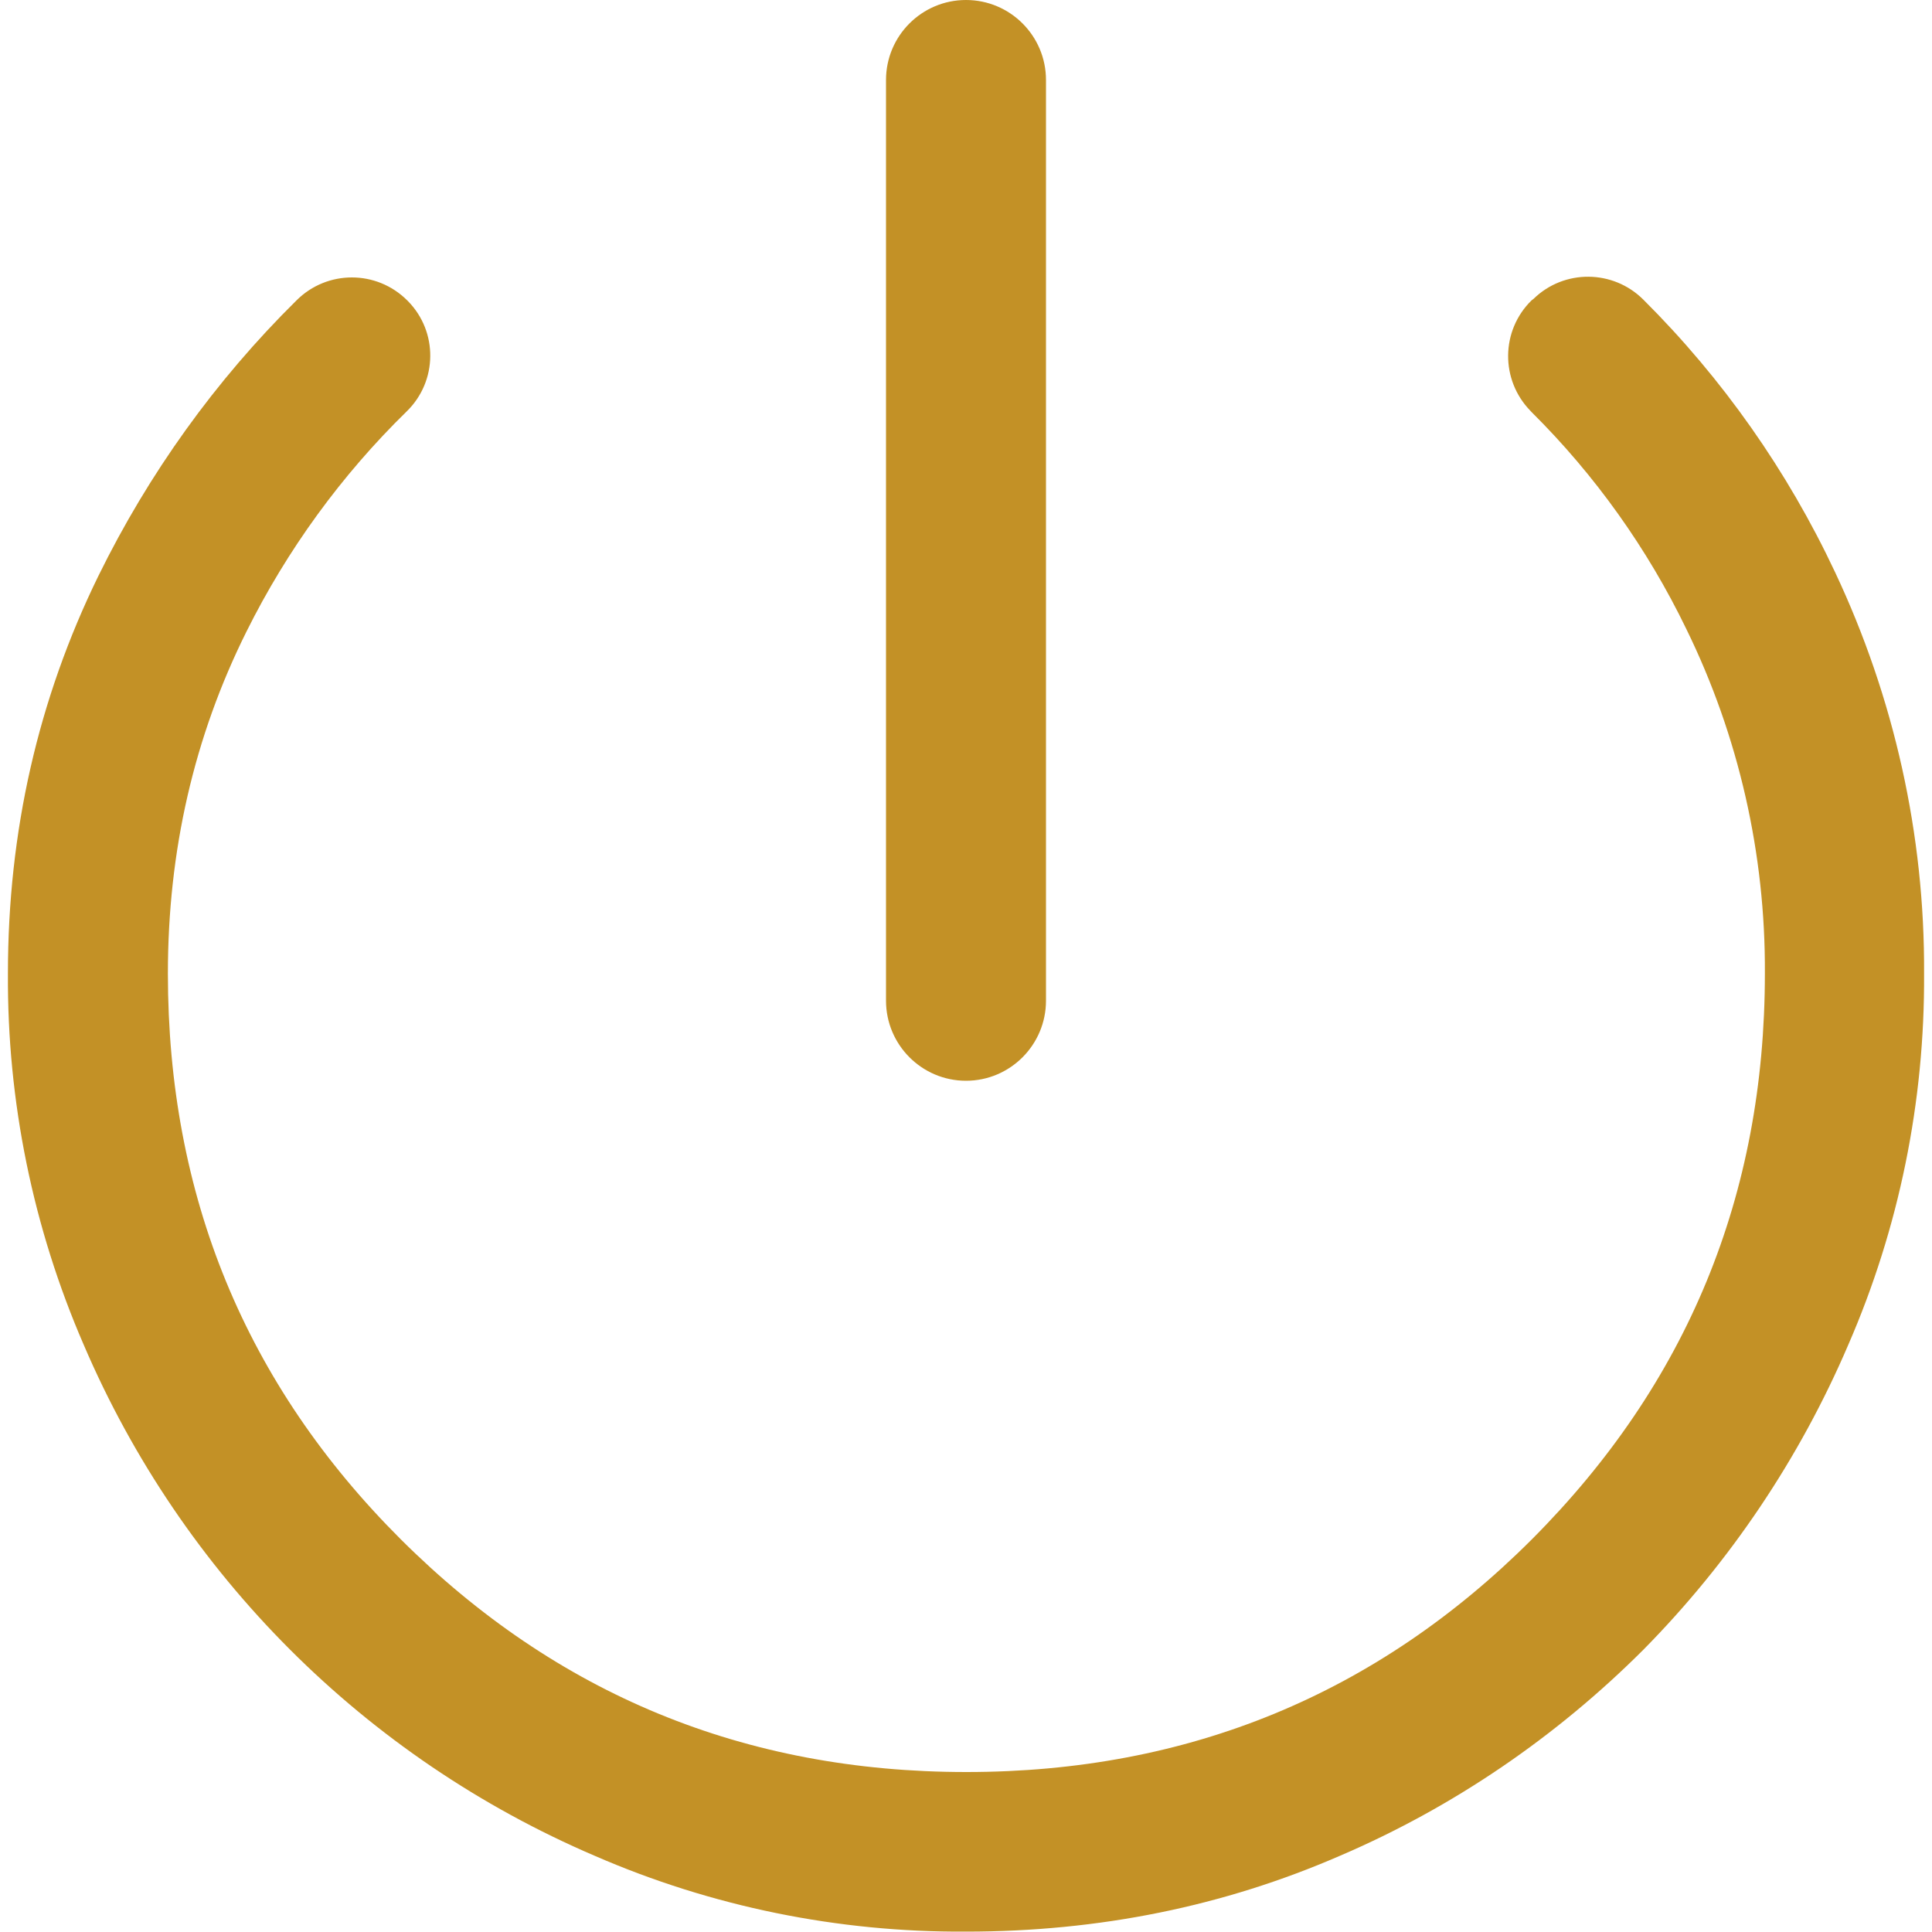
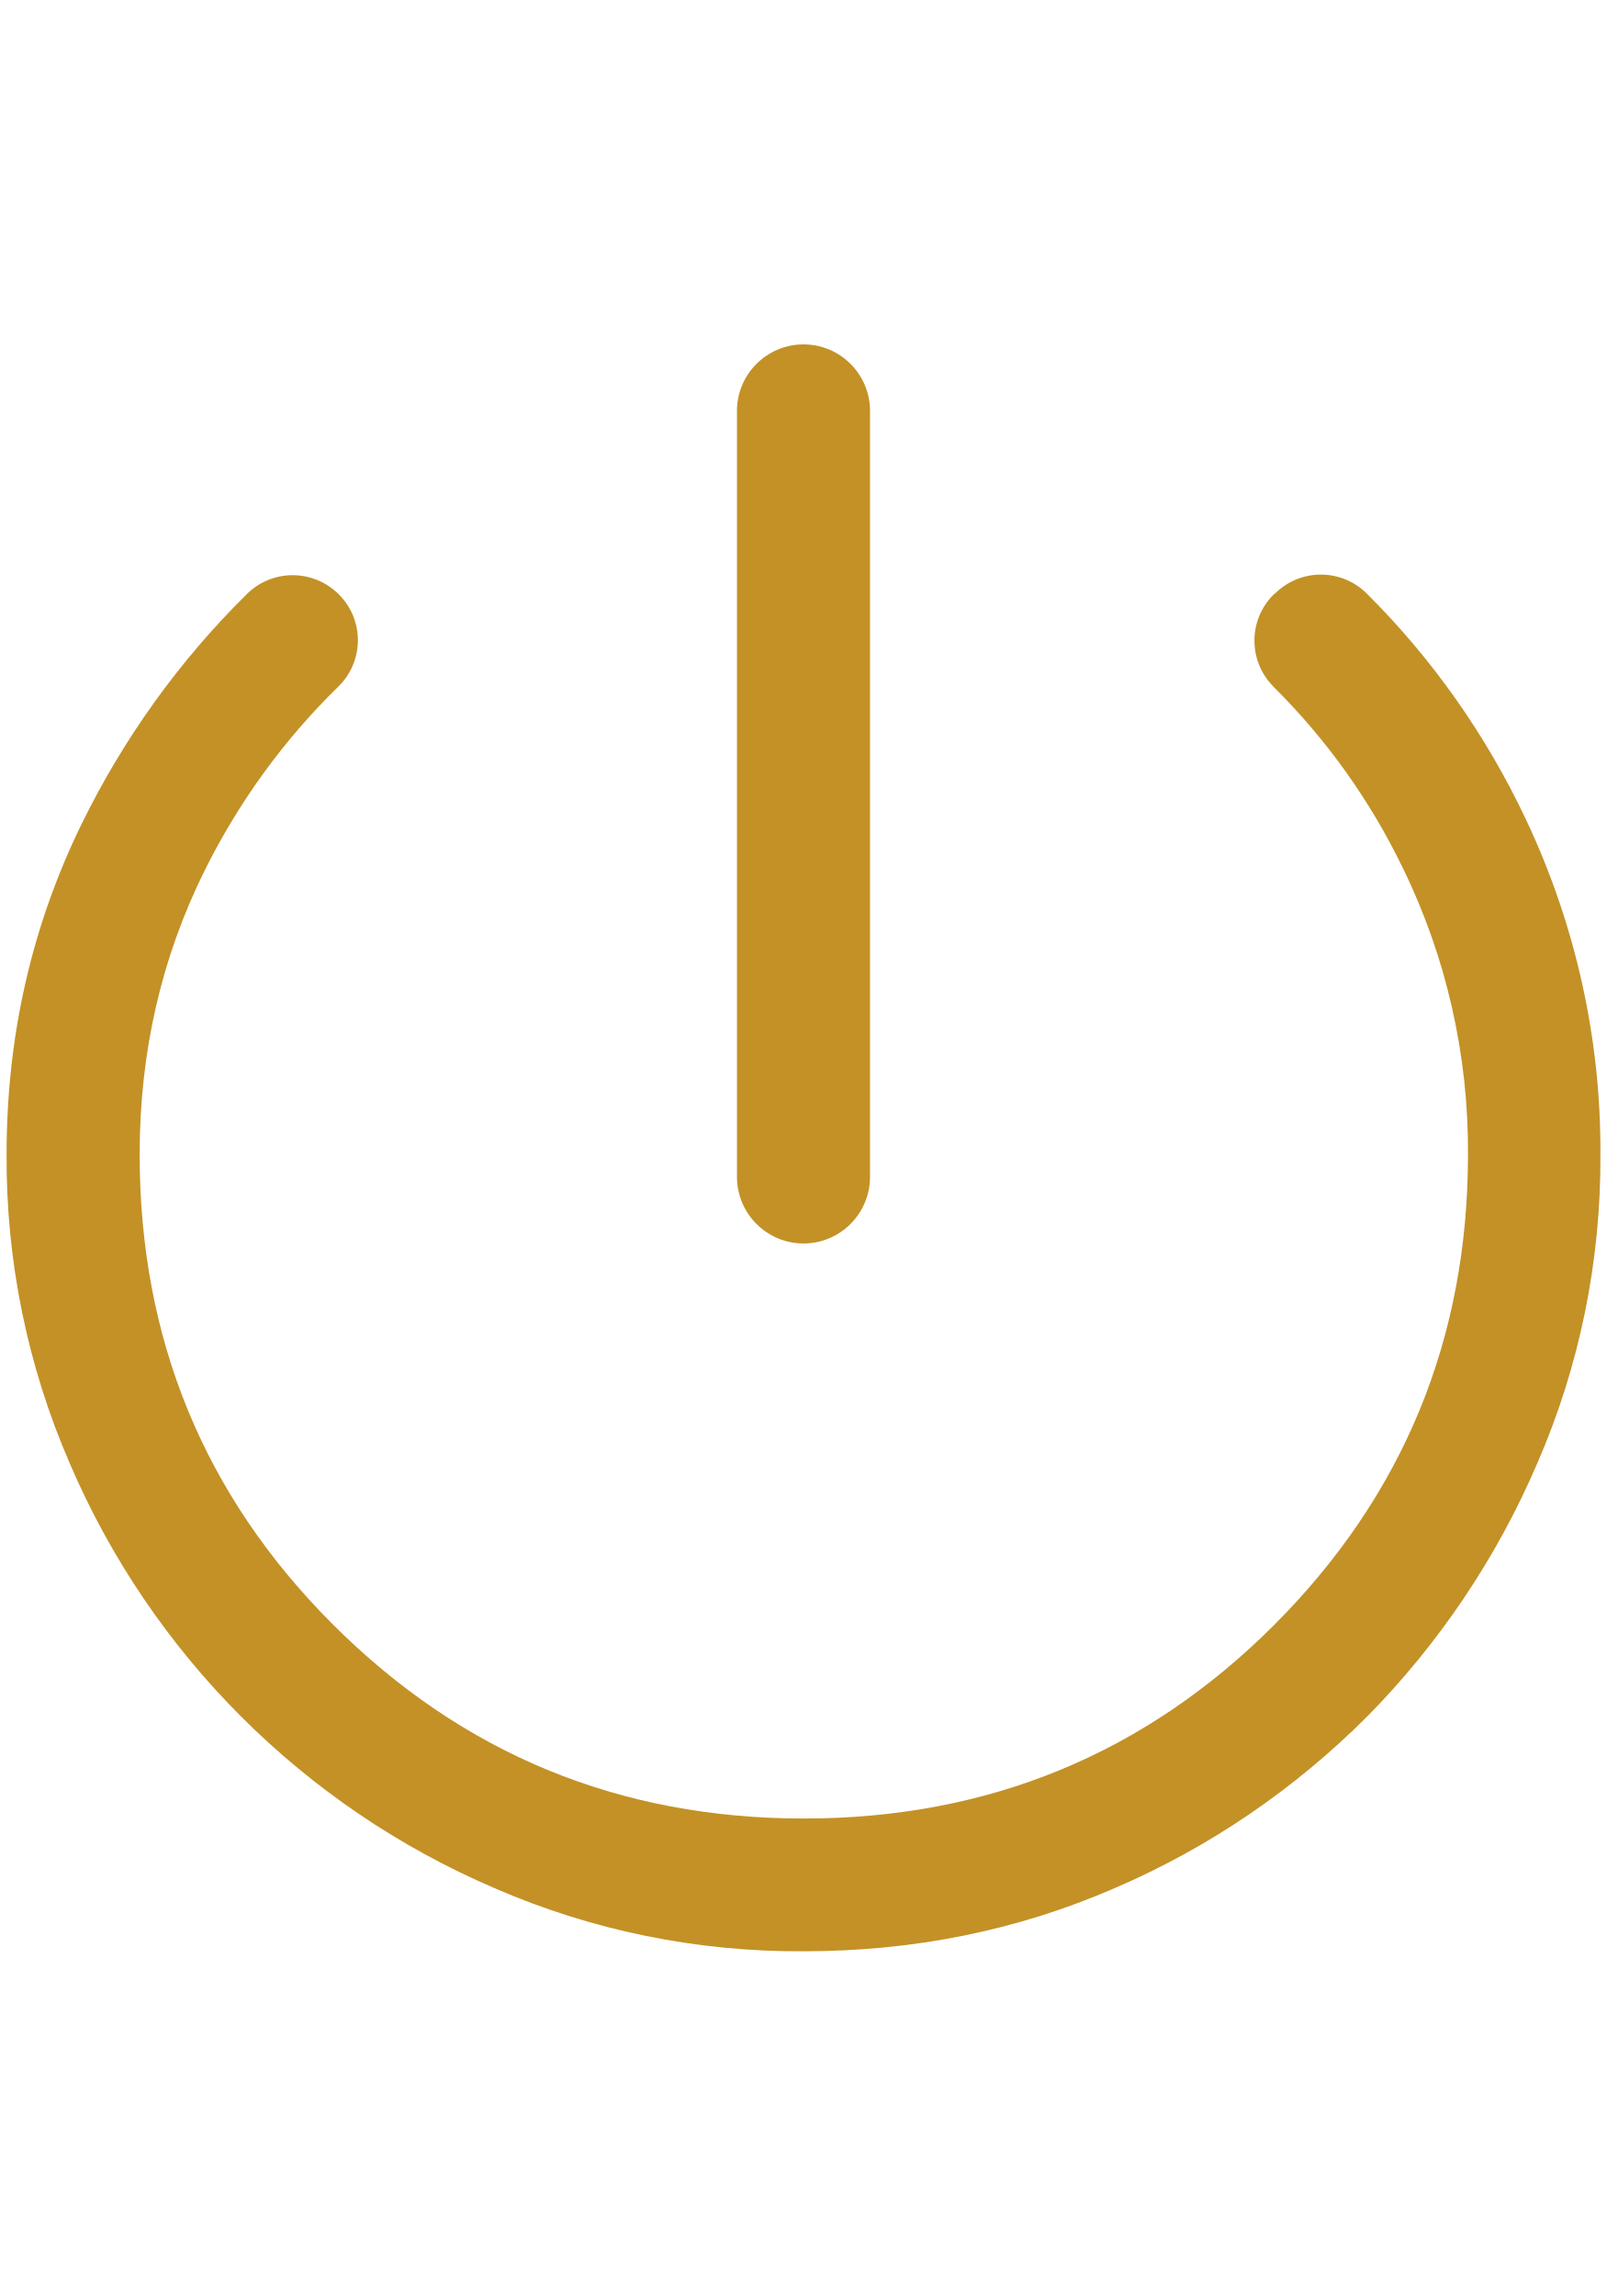
- <svg xmlns="http://www.w3.org/2000/svg" width="20" height="20" viewBox="0 0 20 20" fill="none">
+ <svg xmlns="http://www.w3.org/2000/svg" width="7" height="10" viewBox="0 0 20 20" fill="none">
  <path d="M10 0C10.457 0 10.828 0.371 10.828 0.828V10.359C10.828 10.816 10.457 11.188 10 11.188C9.543 11.188 9.172 10.816 9.172 10.359V0.828C9.172 0.371 9.543 0 10 0Z" fill="#C39126" />
  <path d="M18.996 5.922C18.504 4.875 17.832 3.918 17.012 3.102C16.699 2.789 16.191 2.785 15.875 3.094L15.855 3.109C15.535 3.422 15.531 3.934 15.844 4.254L15.855 4.266C16.512 4.918 17.055 5.68 17.457 6.512C18 7.621 18.277 8.844 18.27 10.078C18.27 12.375 17.465 14.324 15.859 15.934C14.254 17.539 12.301 18.344 10.004 18.344C7.707 18.344 5.758 17.539 4.148 15.934C2.539 14.328 1.738 12.375 1.738 10.078C1.738 8.809 2.008 7.629 2.551 6.539C2.973 5.691 3.535 4.918 4.211 4.258C4.531 3.945 4.535 3.434 4.223 3.117L4.215 3.109C3.898 2.793 3.387 2.793 3.07 3.109C2.23 3.938 1.539 4.902 1.019 5.961C0.394 7.238 0.082 8.609 0.082 10.078C0.074 11.399 0.34 12.707 0.867 13.922C1.885 16.299 3.779 18.193 6.156 19.211C7.367 19.738 8.676 20.004 10 19.996C11.379 19.996 12.668 19.734 13.871 19.211C15.047 18.707 16.109 17.98 17.012 17.078C17.91 16.168 18.629 15.098 19.133 13.922C19.66 12.711 19.926 11.402 19.918 10.078C19.926 8.645 19.609 7.223 18.996 5.922Z" fill="#C39126" />
</svg>
